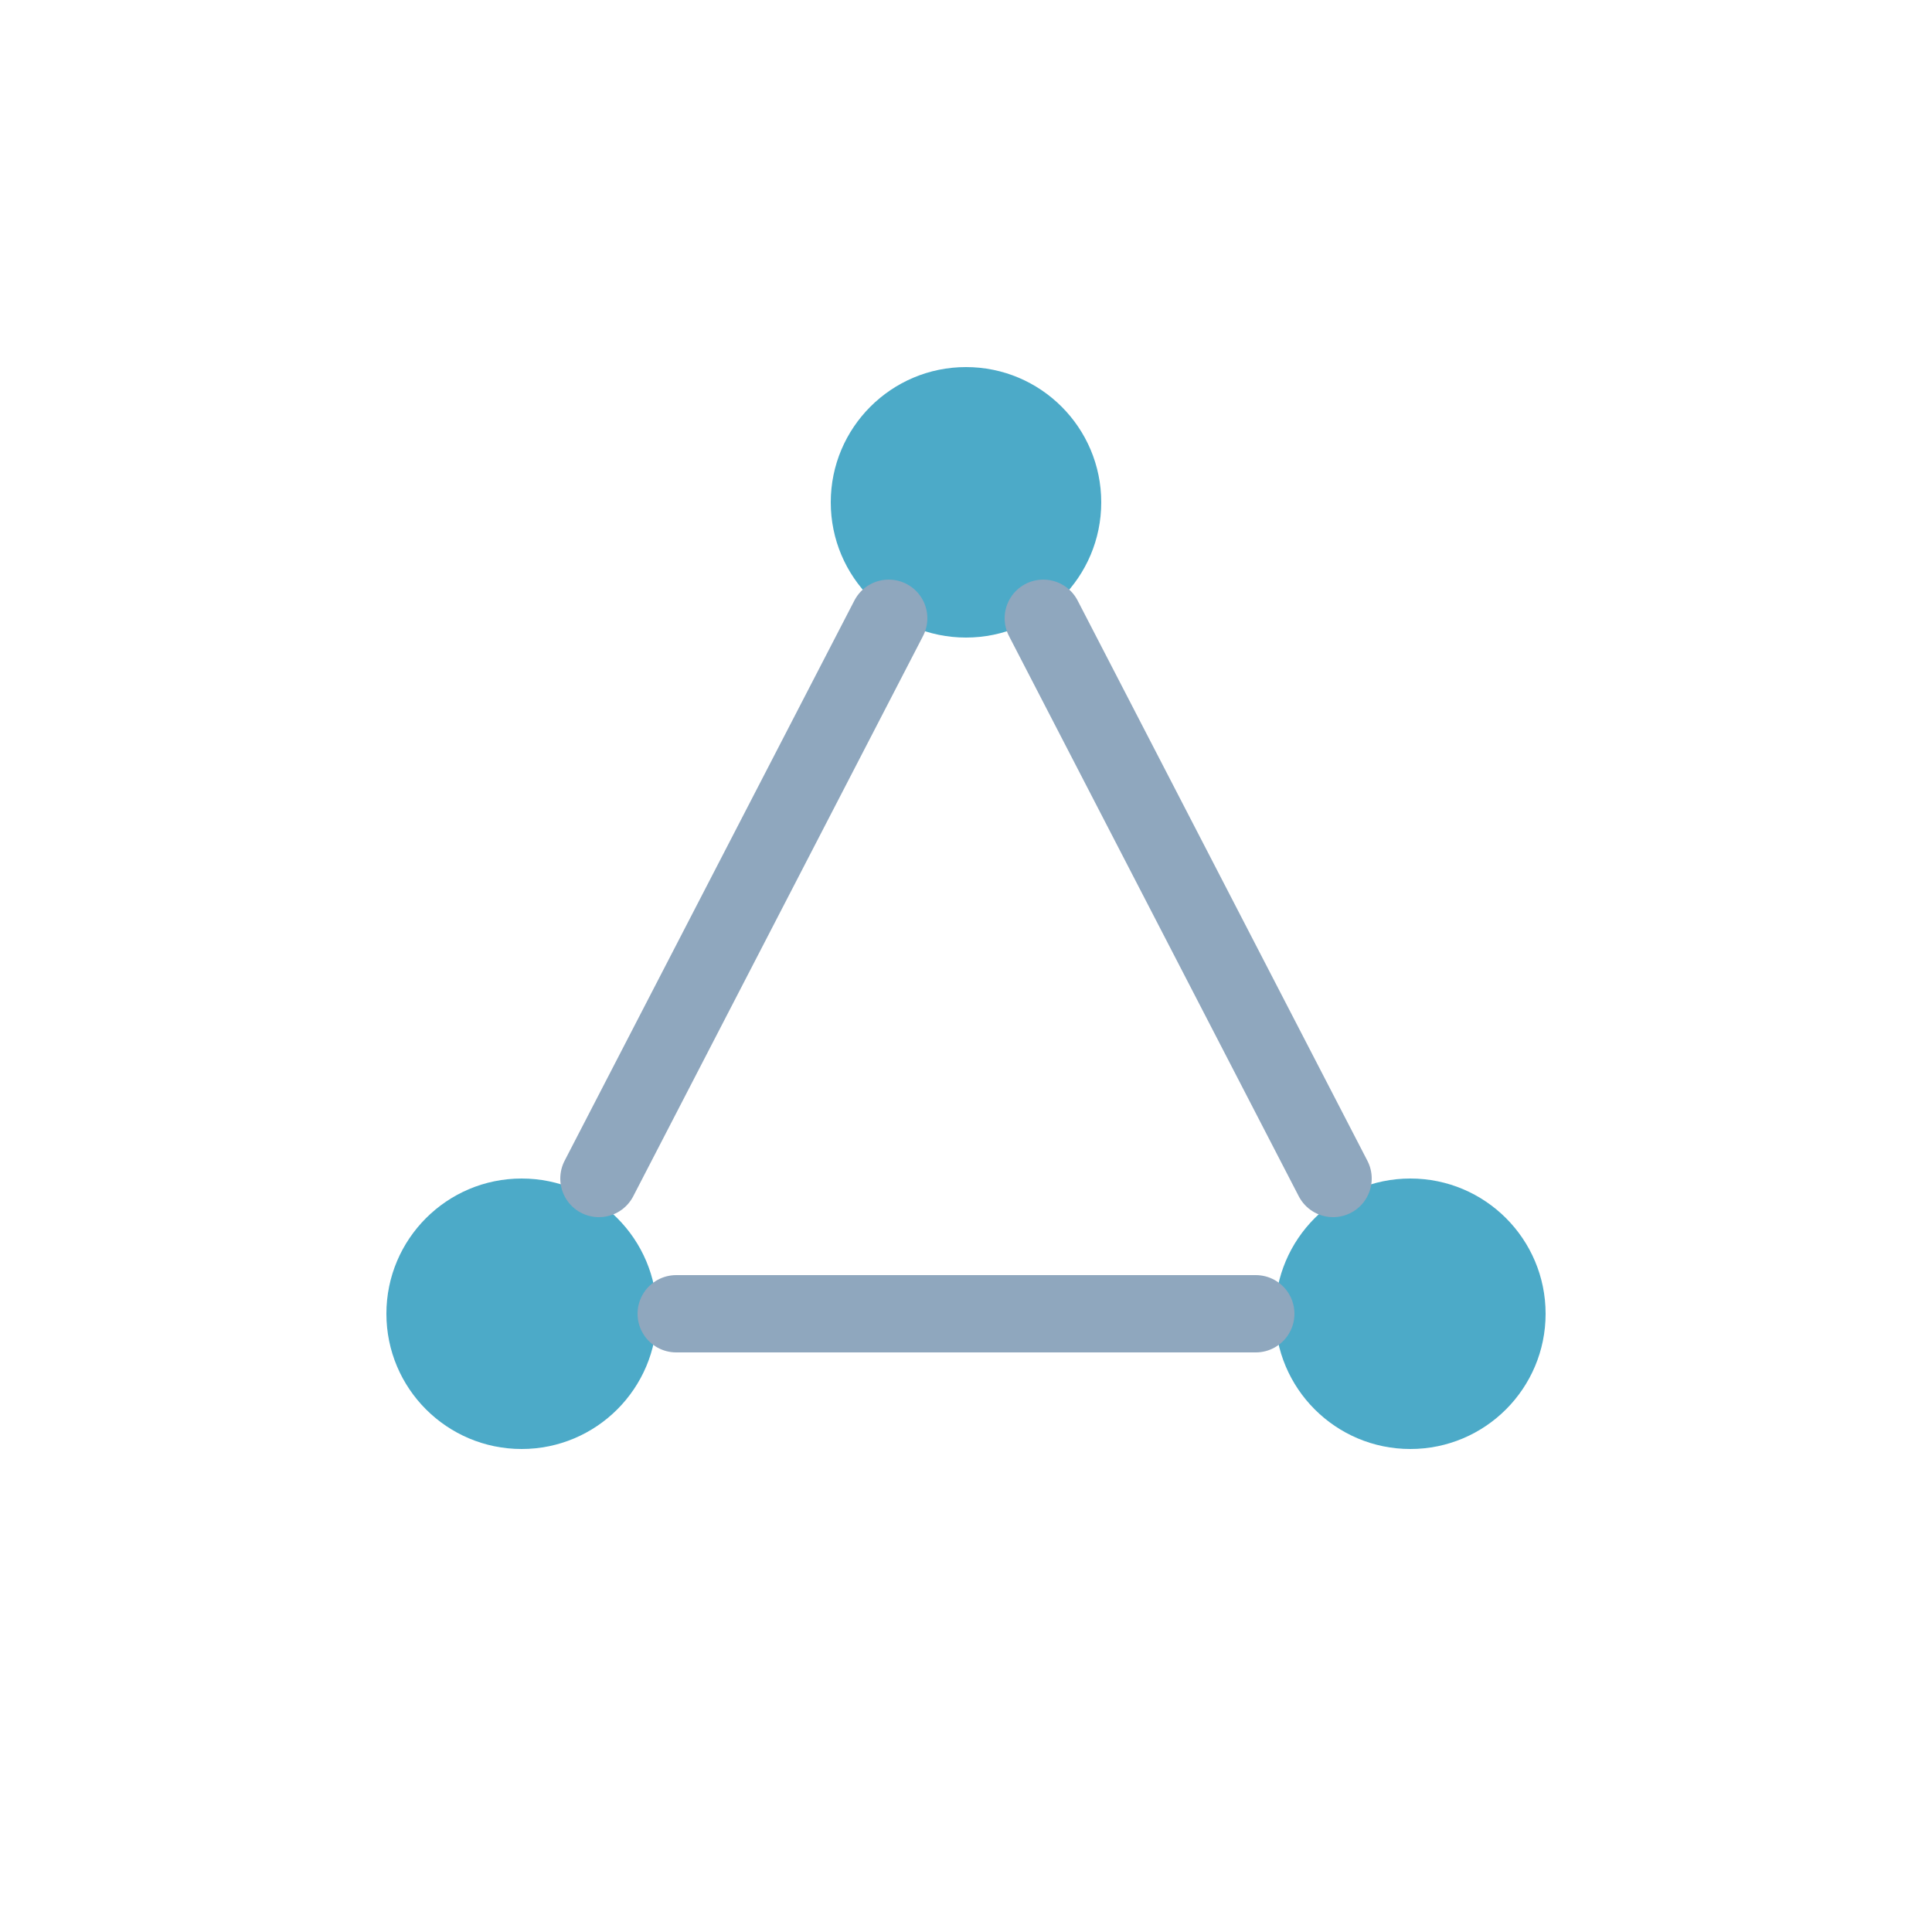
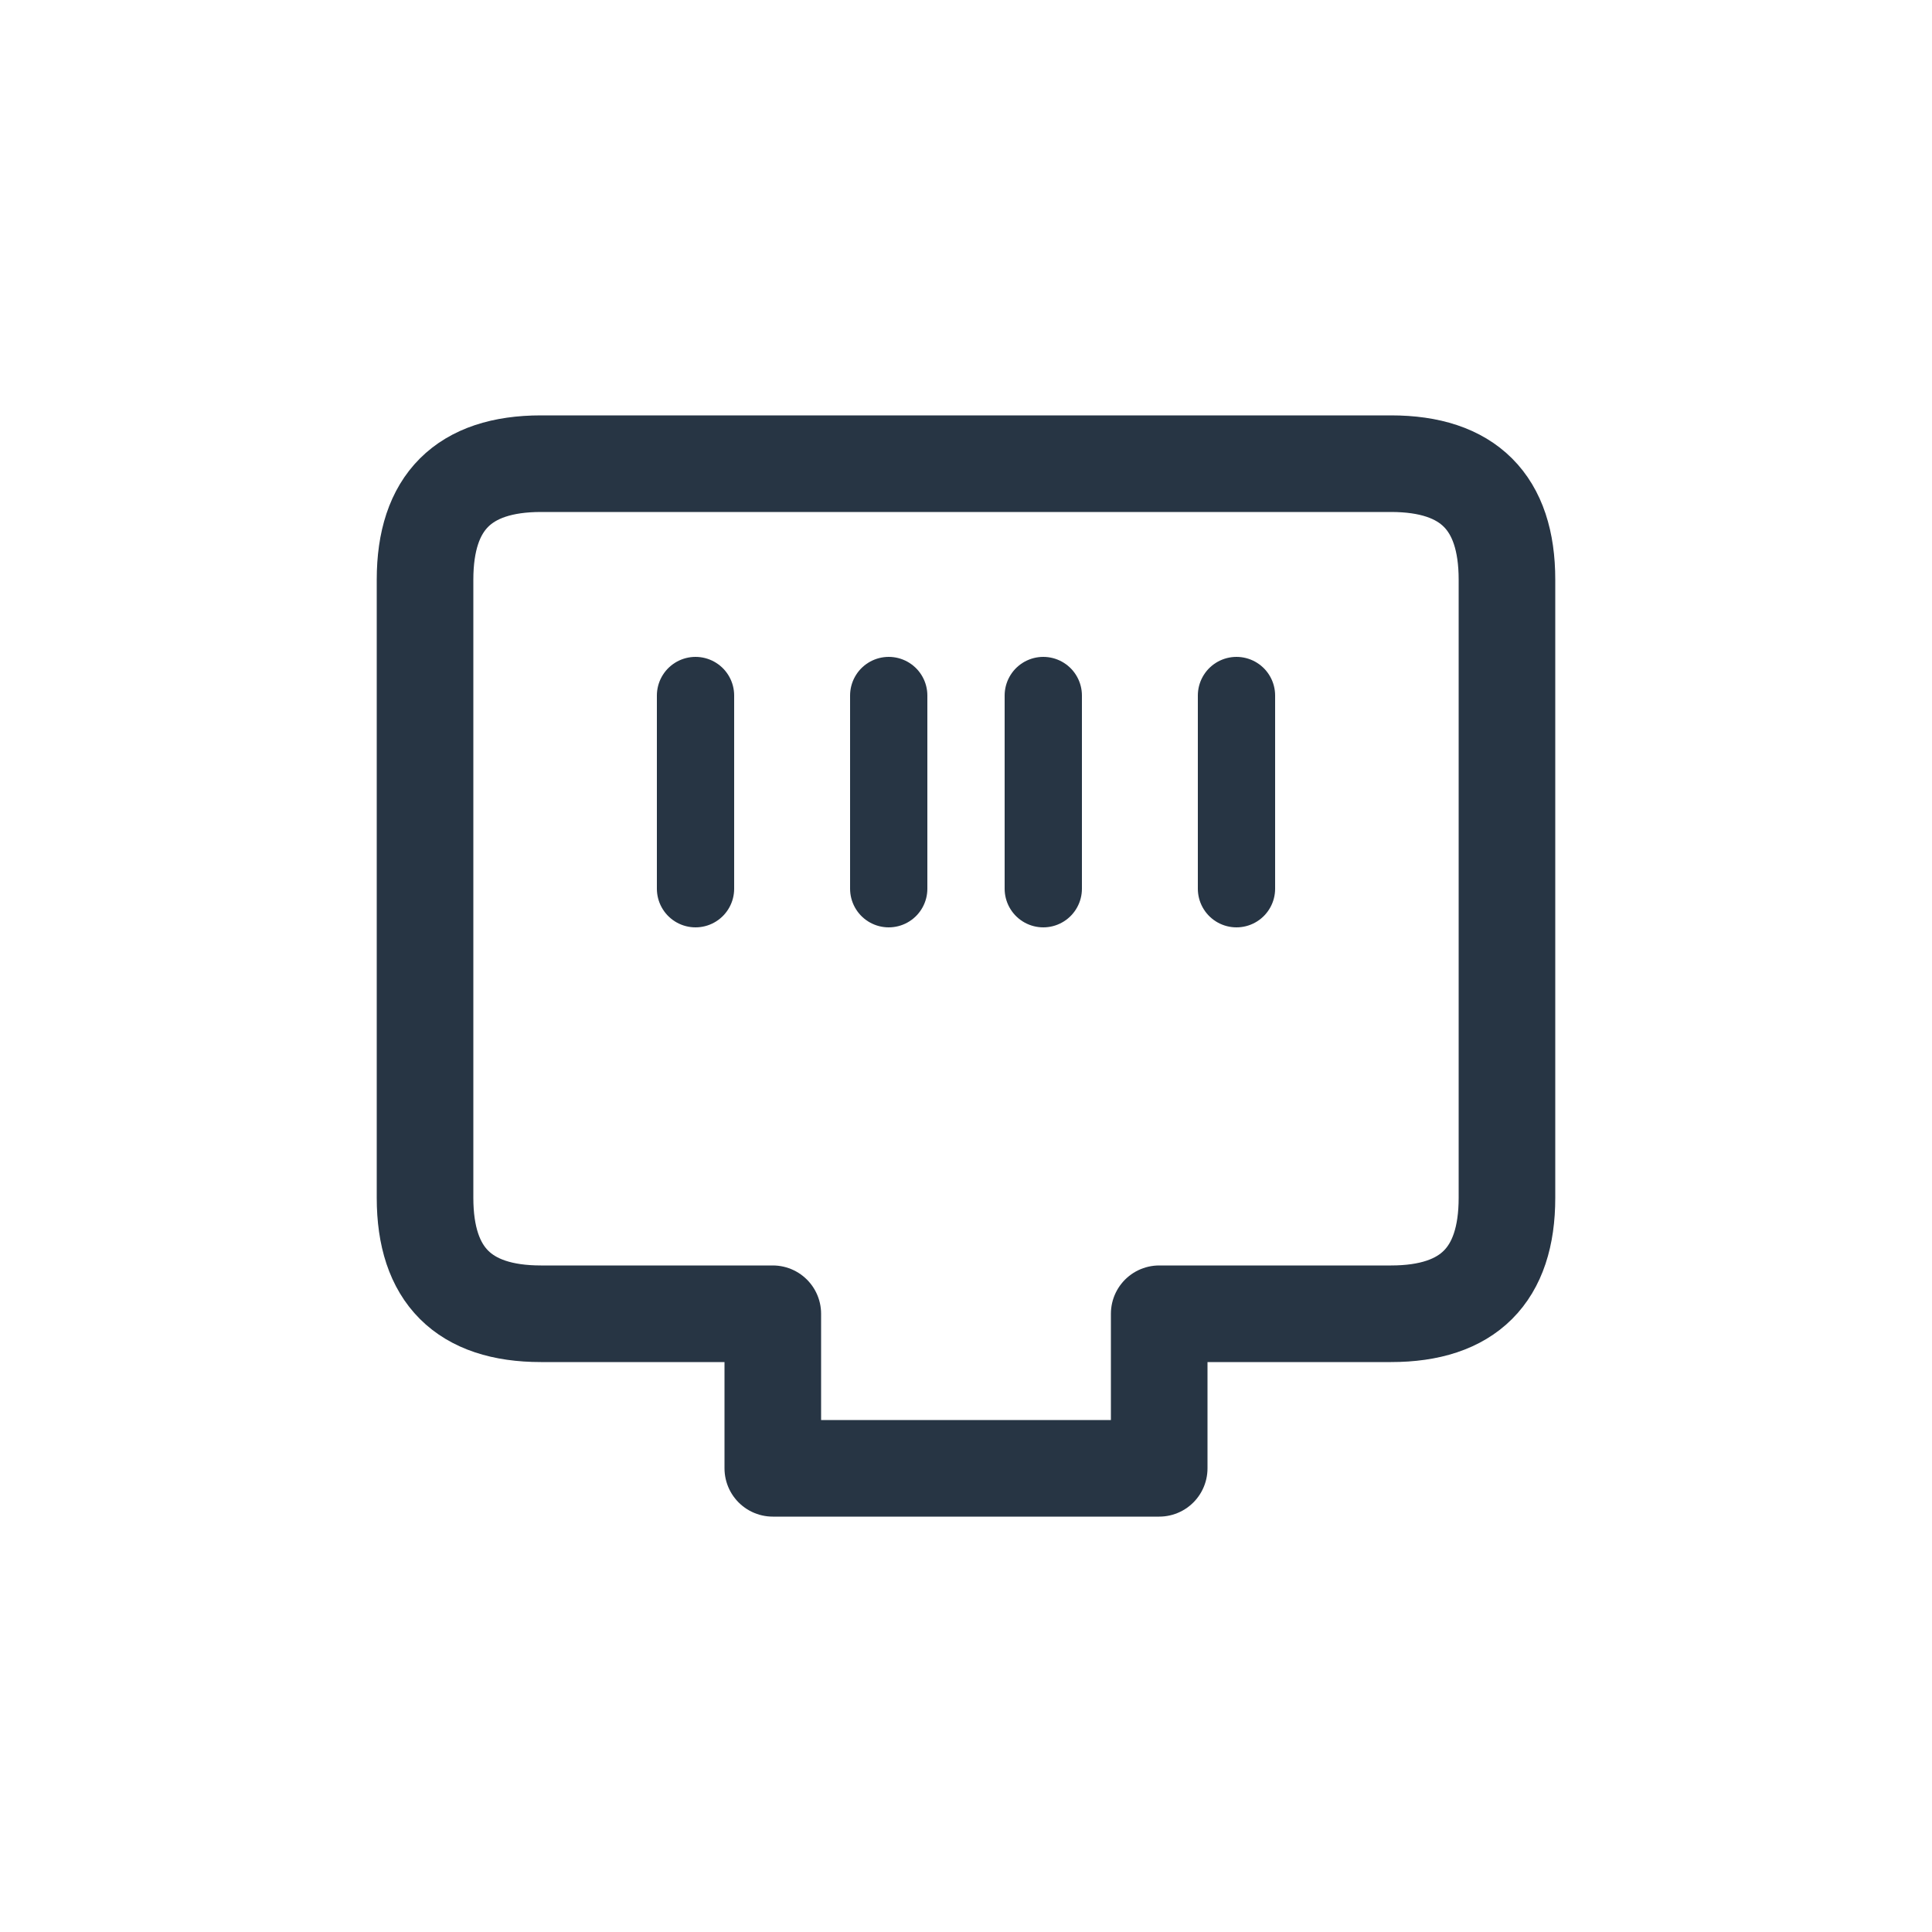
- <svg xmlns="http://www.w3.org/2000/svg" width="512" height="512" viewBox="0 0 100 100" role="img" aria-label="Réseau">
+ <svg xmlns="http://www.w3.org/2000/svg" width="512" height="512" viewBox="0 0 100 100" role="img" aria-label="Réseau filaire">
  <defs>
    <linearGradient id="silver" x1="0" y1="0" x2="0" y2="1">
      <stop offset="0" stop-color="#FFFFFF" />
      <stop offset="1" stop-color="#DDE3EA" />
    </linearGradient>
    <linearGradient id="blue" x1="0" y1="0" x2="0" y2="1">
      <stop offset="0" stop-color="#8BD0FF" />
      <stop offset="1" stop-color="#3687DB" />
    </linearGradient>
    <linearGradient id="green" x1="0" y1="0" x2="0" y2="1">
      <stop offset="0" stop-color="#B9F27B" />
      <stop offset="1" stop-color="#4CAF62" />
    </linearGradient>
    <linearGradient id="yellow" x1="0" y1="0" x2="0" y2="1">
      <stop offset="0" stop-color="#FFE58B" />
      <stop offset="1" stop-color="#E6A51A" />
    </linearGradient>
    <linearGradient id="red" x1="0" y1="0" x2="0" y2="1">
      <stop offset="0" stop-color="#FF8989" />
      <stop offset="1" stop-color="#D94150" />
    </linearGradient>
    <linearGradient id="purple" x1="0" y1="0" x2="0" y2="1">
      <stop offset="0" stop-color="#E9C6FF" />
      <stop offset="1" stop-color="#9254CB" />
    </linearGradient>
    <linearGradient id="dark" x1="0" y1="0" x2="0" y2="1">
      <stop offset="0" stop-color="#56616D" />
      <stop offset="1" stop-color="#202833" />
    </linearGradient>
  </defs>
  <g>
-     <circle cx="50" cy="26" r="7" fill="#4CAAC8" />
-     <circle cx="27" cy="68" r="7" fill="#4CAAC8" />
-     <circle cx="73" cy="68" r="7" fill="#4CAAC8" />
-     <path d="M46 32L31 61M54 32L69 61M35 68H65" fill="none" stroke="#8FA7BE" stroke-width="4" stroke-linecap="round" />
+     <path d="M22 30q0-6 6-6h44q6 0 6 6v32q0 6-6 6H60v8H40v-8H28q-6 0-6-6z" fill="none" stroke="#273544" stroke-width="5" stroke-linejoin="round" />
+     <path d="M36 36v10M46 36v10M54 36v10M64 36v10" stroke="#273544" stroke-width="4" stroke-linecap="round" />
  </g>
</svg>
